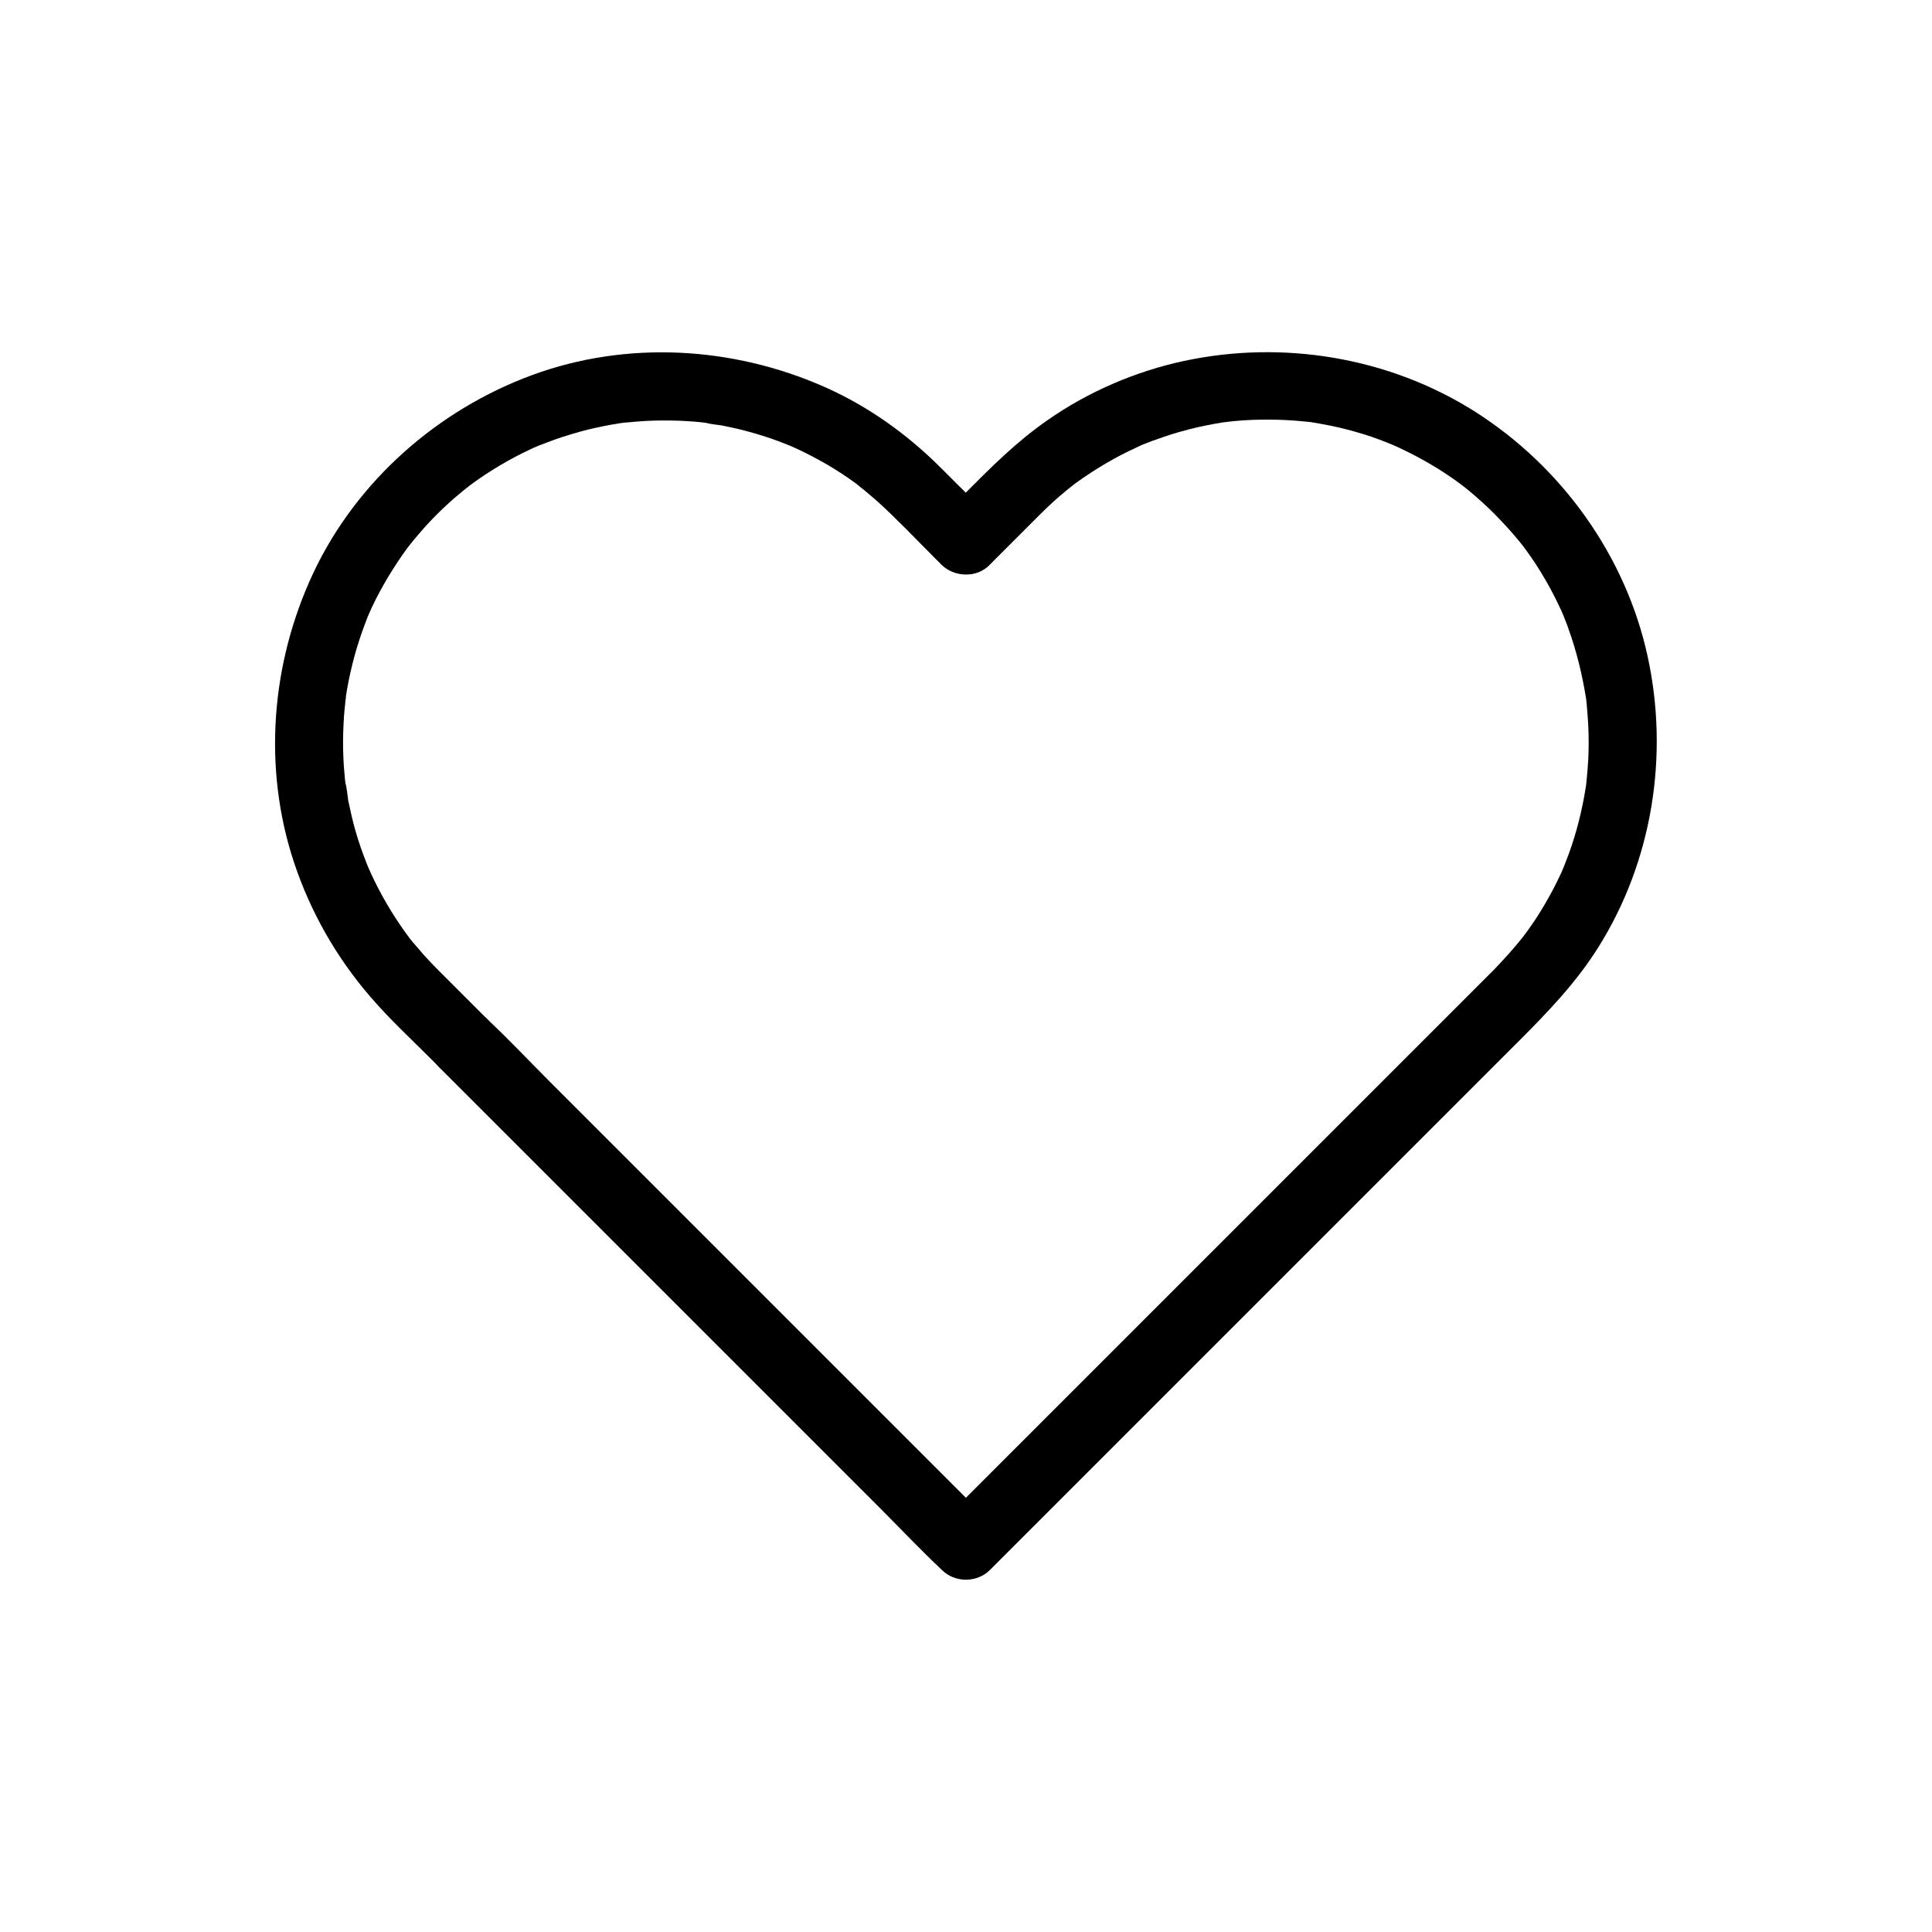
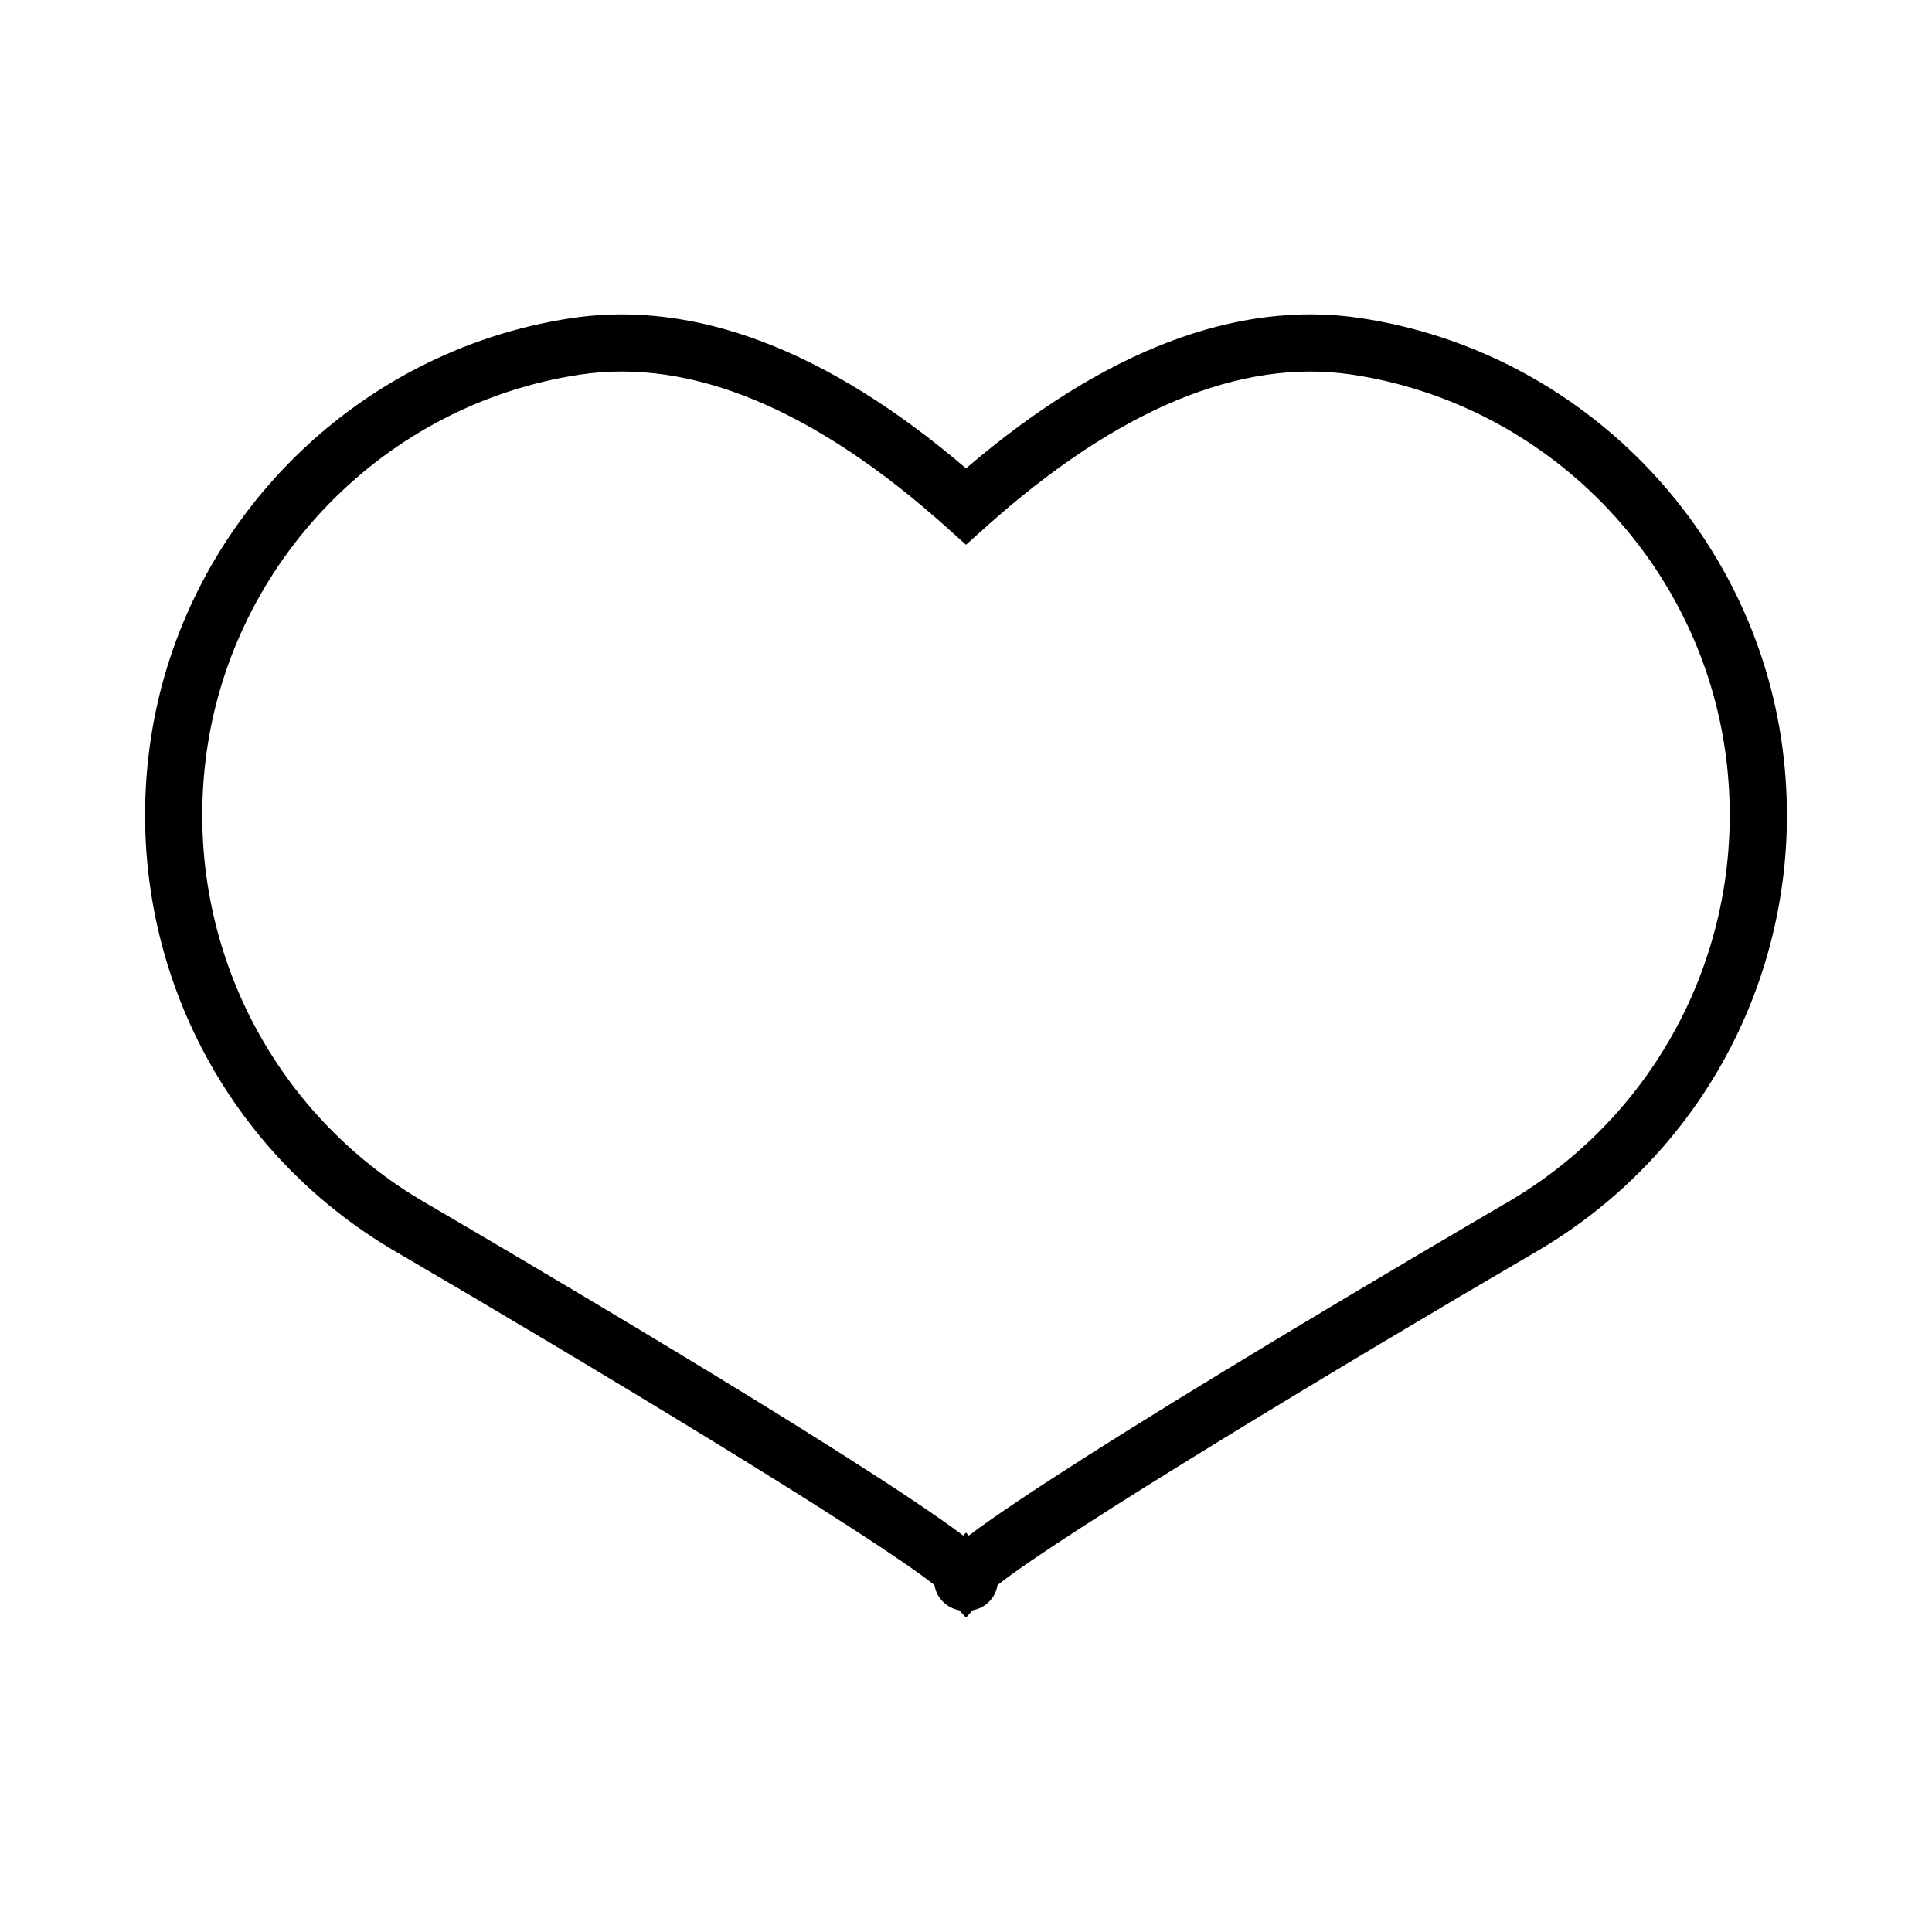
<svg xmlns="http://www.w3.org/2000/svg" class="icon" width="128px" height="128.00px" viewBox="0 0 1024 1024" version="1.1">
-   <path d="M258.3 540.2l-25.8-25.8c-2.7-2.7-5.4-5.5-7.9-8.3l-5.7-6.6c-0.5-0.6-0.9-1.1-1.4-1.7-0.3-0.4-2.2-2.9-0.8-1 1.3 1.7-0.1-0.2-0.3-0.5-0.6-0.8-1.1-1.5-1.7-2.3-7-9.8-13.1-20.2-18.1-31.1-0.6-1.3-1.1-2.6-1.7-3.8-0.8-1.9 0.4 1 0.5 1.1-0.3-0.6-0.5-1.3-0.8-1.9-1.2-3-2.3-6-3.4-9.1-1.9-5.5-3.5-11-4.8-16.6l-1.8-8.1c-0.1-0.7-1.1-9.4-1.6-9.5 0.1 0 0.4 3.5 0.2 1.4-0.1-0.7-0.2-1.4-0.2-2-0.2-1.4-0.3-2.7-0.4-4.1-0.3-3-0.5-5.9-0.6-8.9-0.3-5.9-0.2-11.9 0.1-17.8 0.1-2.7 0.3-5.5 0.6-8.2 0.1-1.4 0.3-2.7 0.4-4.1 0-0.2 0.4-2 0.2-2-0.3 2.3-0.4 2.7-0.2 1.4 0.1-0.5 0.1-0.9 0.2-1.4 1.8-11.6 4.6-23 8.5-34.1 0.9-2.6 1.9-5.2 2.9-7.8 1.3-3.3-1.1 2.4 0.3-0.8 0.7-1.5 1.3-3 2-4.5 2.6-5.5 5.5-10.9 8.6-16.1 3.2-5.3 6.6-10.5 10.2-15.4 0.4-0.6 0.9-1.1 1.3-1.7-0.1 0.2-1.9 2.4-0.6 0.8 0.9-1.1 1.8-2.3 2.7-3.4 2-2.4 4.1-4.8 6.2-7.2 4-4.4 8.1-8.5 12.5-12.5 2.2-2 4.4-3.9 6.6-5.7 1.1-0.9 2.2-1.8 3.4-2.7 0.3-0.2 2.2-1.7 0.5-0.4-1.8 1.3 0.7-0.5 1-0.8 9.9-7.3 20.5-13.6 31.6-18.8 1.3-0.6 2.5-1.2 3.8-1.7 0.6-0.3 1.3-0.6 1.9-0.8-0.1 0.1-3 1.2-1.1 0.5 2.8-1.1 5.6-2.2 8.4-3.2 5.7-2 11.4-3.7 17.2-5.2 5.8-1.4 11.6-2.6 17.5-3.5 3.6-0.6-2.9 0.3 0.7-0.1 1.4-0.2 2.7-0.3 4.1-0.4 3-0.3 5.9-0.5 8.9-0.7 5.9-0.3 11.9-0.3 17.8-0.1 2.7 0.1 5.5 0.3 8.2 0.5 1.4 0.1 2.7 0.3 4.1 0.4 0.7 0.1 1.4 0.2 2 0.2 3.1 0.3-0.6 0.2-0.7-0.1 0.1 0.5 7.9 1.3 8.8 1.5 2.9 0.6 5.8 1.2 8.8 1.9 5.8 1.4 11.6 3.1 17.2 5 2.6 0.9 5.2 1.9 7.8 2.9 1.5 0.6 3.7 1.6 0.9 0.3 1.5 0.7 3 1.3 4.5 2 5.5 2.5 10.9 5.4 16.2 8.4 5.1 3 10.1 6.2 14.9 9.7 0.6 0.4 1.2 0.8 1.7 1.3 0.4 0.3 2.9 2.2 1 0.8-1.7-1.2 1.6 1.3 2.1 1.7 2.4 2 4.8 4 7.2 6.1 10.6 9.6 20.5 20.1 30.6 30.2l3.5 3.5c6.7 6.7 18.9 7.2 25.5 0 6.6-7.2 7.1-18.3 0-25.5-8.8-8.8-17.5-17.6-26.4-26.4-17.7-17.6-38.5-32.4-61.5-42.5-48.5-21.3-104.3-24.5-154.3-6.2-50.2 18.4-93.3 56.2-116.3 105.1-22.4 47.8-26.8 103.3-10.1 153.5 8.7 26.1 22.3 50 40.3 70.9 10.2 11.9 21.8 22.6 32.8 33.6l3.8 3.8c6.7 6.7 18.9 7.2 25.5 0 6.5-7.1 7.1-18.3 0-25.4z" fill="#000000" />
-   <path d="M524.7 299.2l26.3-26.3c3.4-3.4 6.9-6.7 10.6-9.9 2.4-2.1 4.8-4 7.3-6-2.5 1.9-0.2 0.2 0.9-0.7 1.5-1.1 3.1-2.2 4.7-3.3 5.1-3.5 10.3-6.7 15.7-9.7 2.7-1.5 5.4-2.9 8.1-4.2 1.3-0.6 2.5-1.2 3.8-1.8 0.8-0.4 1.7-0.8 2.5-1.2 0.4-0.2 3.3-1.4 1.1-0.5-2.1 0.9 1.8-0.7 2.4-0.9 1.5-0.6 3-1.2 4.6-1.7 2.8-1 5.7-2 8.5-2.9 5.9-1.8 12-3.4 18-4.6 2.9-0.6 5.9-1.1 8.8-1.6 0.2 0 2-0.2 2-0.3 0 0.1-3.5 0.4-1.4 0.2 1.8-0.2 3.6-0.4 5.5-0.6 5.9-0.6 11.9-0.8 17.8-0.8 6.2 0 12.3 0.3 18.5 0.9 1.4 0.1 2.7 0.3 4.1 0.4 0.4 0 2.8 0.4 0.3 0-2.6-0.4 0.4 0.1 1 0.2 2.9 0.5 5.9 1 8.8 1.6 6.1 1.2 12.1 2.8 18 4.6 2.9 0.9 5.7 1.8 8.5 2.9l3.9 1.5c1.3 0.5 5.8 2.4 2.1 0.8 11.4 5 22.4 11 32.6 18.1 1.2 0.8 2.3 1.6 3.5 2.5 1.1 0.8 4.3 3.3 1.5 1.1 2.5 1.9 4.9 3.9 7.3 6 4.6 4 9.1 8.2 13.3 12.7 2.2 2.3 4.3 4.6 6.4 7 0.9 1.1 1.9 2.2 2.8 3.3 0.5 0.6 0.9 1.1 1.4 1.7 0.3 0.4 2.8 3.6 1.3 1.6-1.3-1.7 1.2 1.7 1.6 2.2 0.8 1.2 1.7 2.3 2.5 3.5 1.9 2.7 3.7 5.5 5.4 8.3 3.3 5.4 6.4 11 9.1 16.7 0.6 1.3 1.2 2.5 1.8 3.8 0.3 0.7 2.2 5.2 1.3 3-0.9-2.1 0.7 1.8 0.9 2.4 0.6 1.5 1.2 3 1.7 4.6 4.2 11.7 7.1 23.8 9.1 36.1 0.6 3.6-0.3-2.9 0.1 0.7 0.2 1.4 0.3 2.7 0.4 4.1 0.3 3.2 0.5 6.4 0.7 9.6 0.3 6.2 0.3 12.3 0 18.5-0.2 3-0.4 5.9-0.7 8.9-0.1 1.4-0.3 2.7-0.4 4.1 0 0.4-0.4 2.8 0 0.3 0.4-2.6-0.1 0.5-0.2 1-0.9 6.1-2.2 12.2-3.7 18.2s-3.4 12-5.5 17.8l-1.5 3.9c-0.2 0.6-1.8 4.5-0.9 2.4 0.9-2.2-1 2.3-1.3 3-0.7 1.5-1.4 3-2.1 4.4-2.8 5.7-5.9 11.3-9.2 16.6-1.6 2.6-3.3 5.2-5.1 7.7-0.8 1.2-1.6 2.3-2.5 3.5-0.8 1.1-3.3 4.3-1.1 1.5-4.9 6.2-10.2 12.1-15.7 17.8l-8.4 8.4-45.3 45.3-68.6 68.6-73.9 73.9-62.3 62.3-32.7 32.7-1.5 1.5h25.5l-26.5-26.5-63.6-63.6-77-77-66.6-66.6c-10.7-10.7-21.2-21.9-32.3-32.3l-0.5-0.5c-6.7-6.7-18.9-7.2-25.5 0-6.6 7.2-7.1 18.3 0 25.5l26.5 26.5 63.6 63.6 77 77 66.6 66.6c10.7 10.7 21.2 21.9 32.3 32.3l0.5 0.5c6.9 6.9 18.6 6.9 25.5 0l23.9-23.9 58.6-58.6 74.7-74.7 72.4-72.4 50.7-50.7c15.5-15.5 30.4-31 42.2-49.8 28.6-45.6 37.5-101.6 26.1-154-11.6-53.5-45.7-100.8-91.8-130-45.5-28.7-101.5-37.9-153.9-26.7-25.7 5.5-50.8 16.3-72.4 31.4-16.3 11.3-30 25-43.9 39l-11.9 11.9c-6.7 6.7-7.2 18.9 0 25.5 7.1 6.7 18.2 7.2 25.3 0.1z" fill="#000000" />
+   <path d="M512.001 857.386l-3.544-3.913c-6.236-1.169-10.216-5.348-11.969-9.299-0.474-1.065-0.939-2.433-1.191-4.039-33.998-27.126-188.201-119.91-284.491-176.121C116.744 609.785 65.059 504.854 79.202 396.729c15.29-116.765 107.246-210.578 223.634-228.116 65.333-9.846 135.858 16.94 209.165 79.632 73.322-62.699 143.84-89.515 209.165-79.632 116.44 17.554 208.403 111.395 223.642 228.213 14.122 108.222-37.674 213.174-131.938 267.382-96.127 56.116-250.19 148.818-284.166 175.922-0.252 1.613-0.717 2.981-1.191 4.039-1.746 3.95-5.725 8.129-11.961 9.306L512.001 857.386zM511.994 812.285l1.464 1.606c56.73-42.794 259.096-161.231 284.217-175.899 83.685-48.119 129.615-141.229 117.084-237.245-13.5-103.488-94.966-186.625-198.106-202.175-59.127-8.884-124.563 18.353-194.541 81.089l-10.112 9.069-10.112-9.069c-69.948-62.744-135.392-90.017-194.541-81.089-103.096 15.542-184.561 98.643-198.099 202.093-12.553 95.928 33.28 189.015 116.765 237.141 25.202 14.713 227.754 133.269 284.528 176.084L511.994 812.285z" />
</svg>
